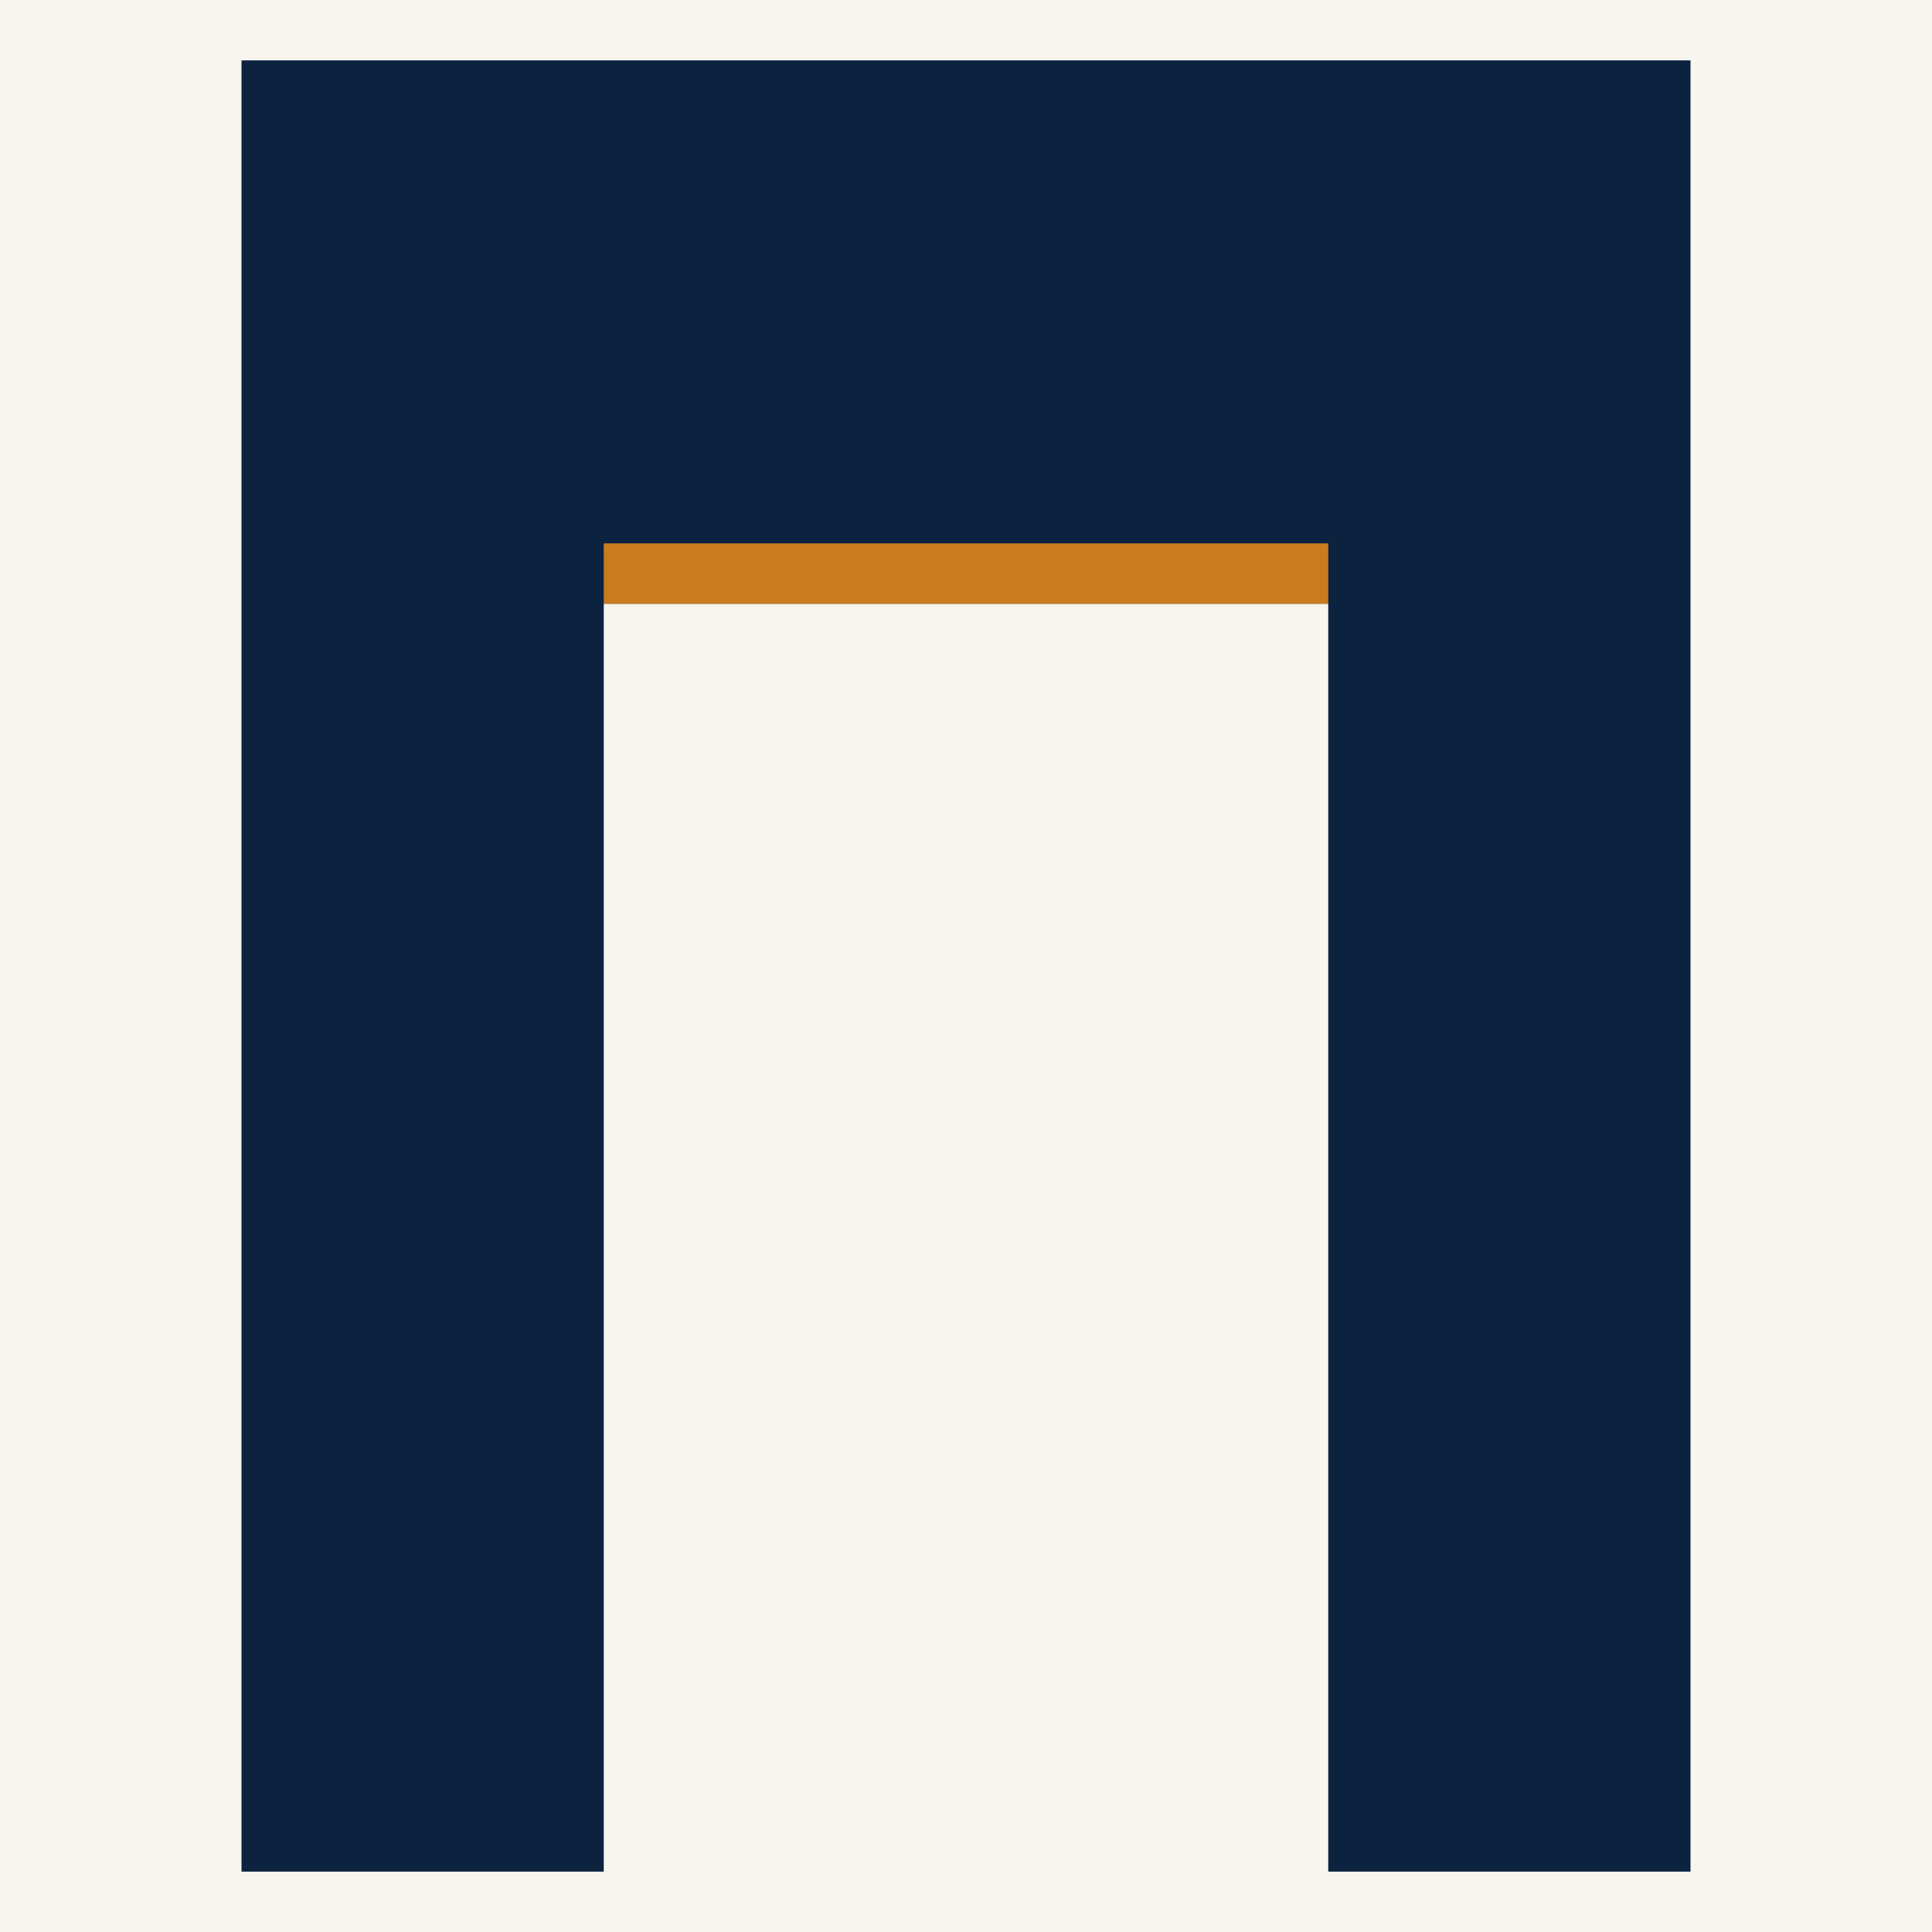
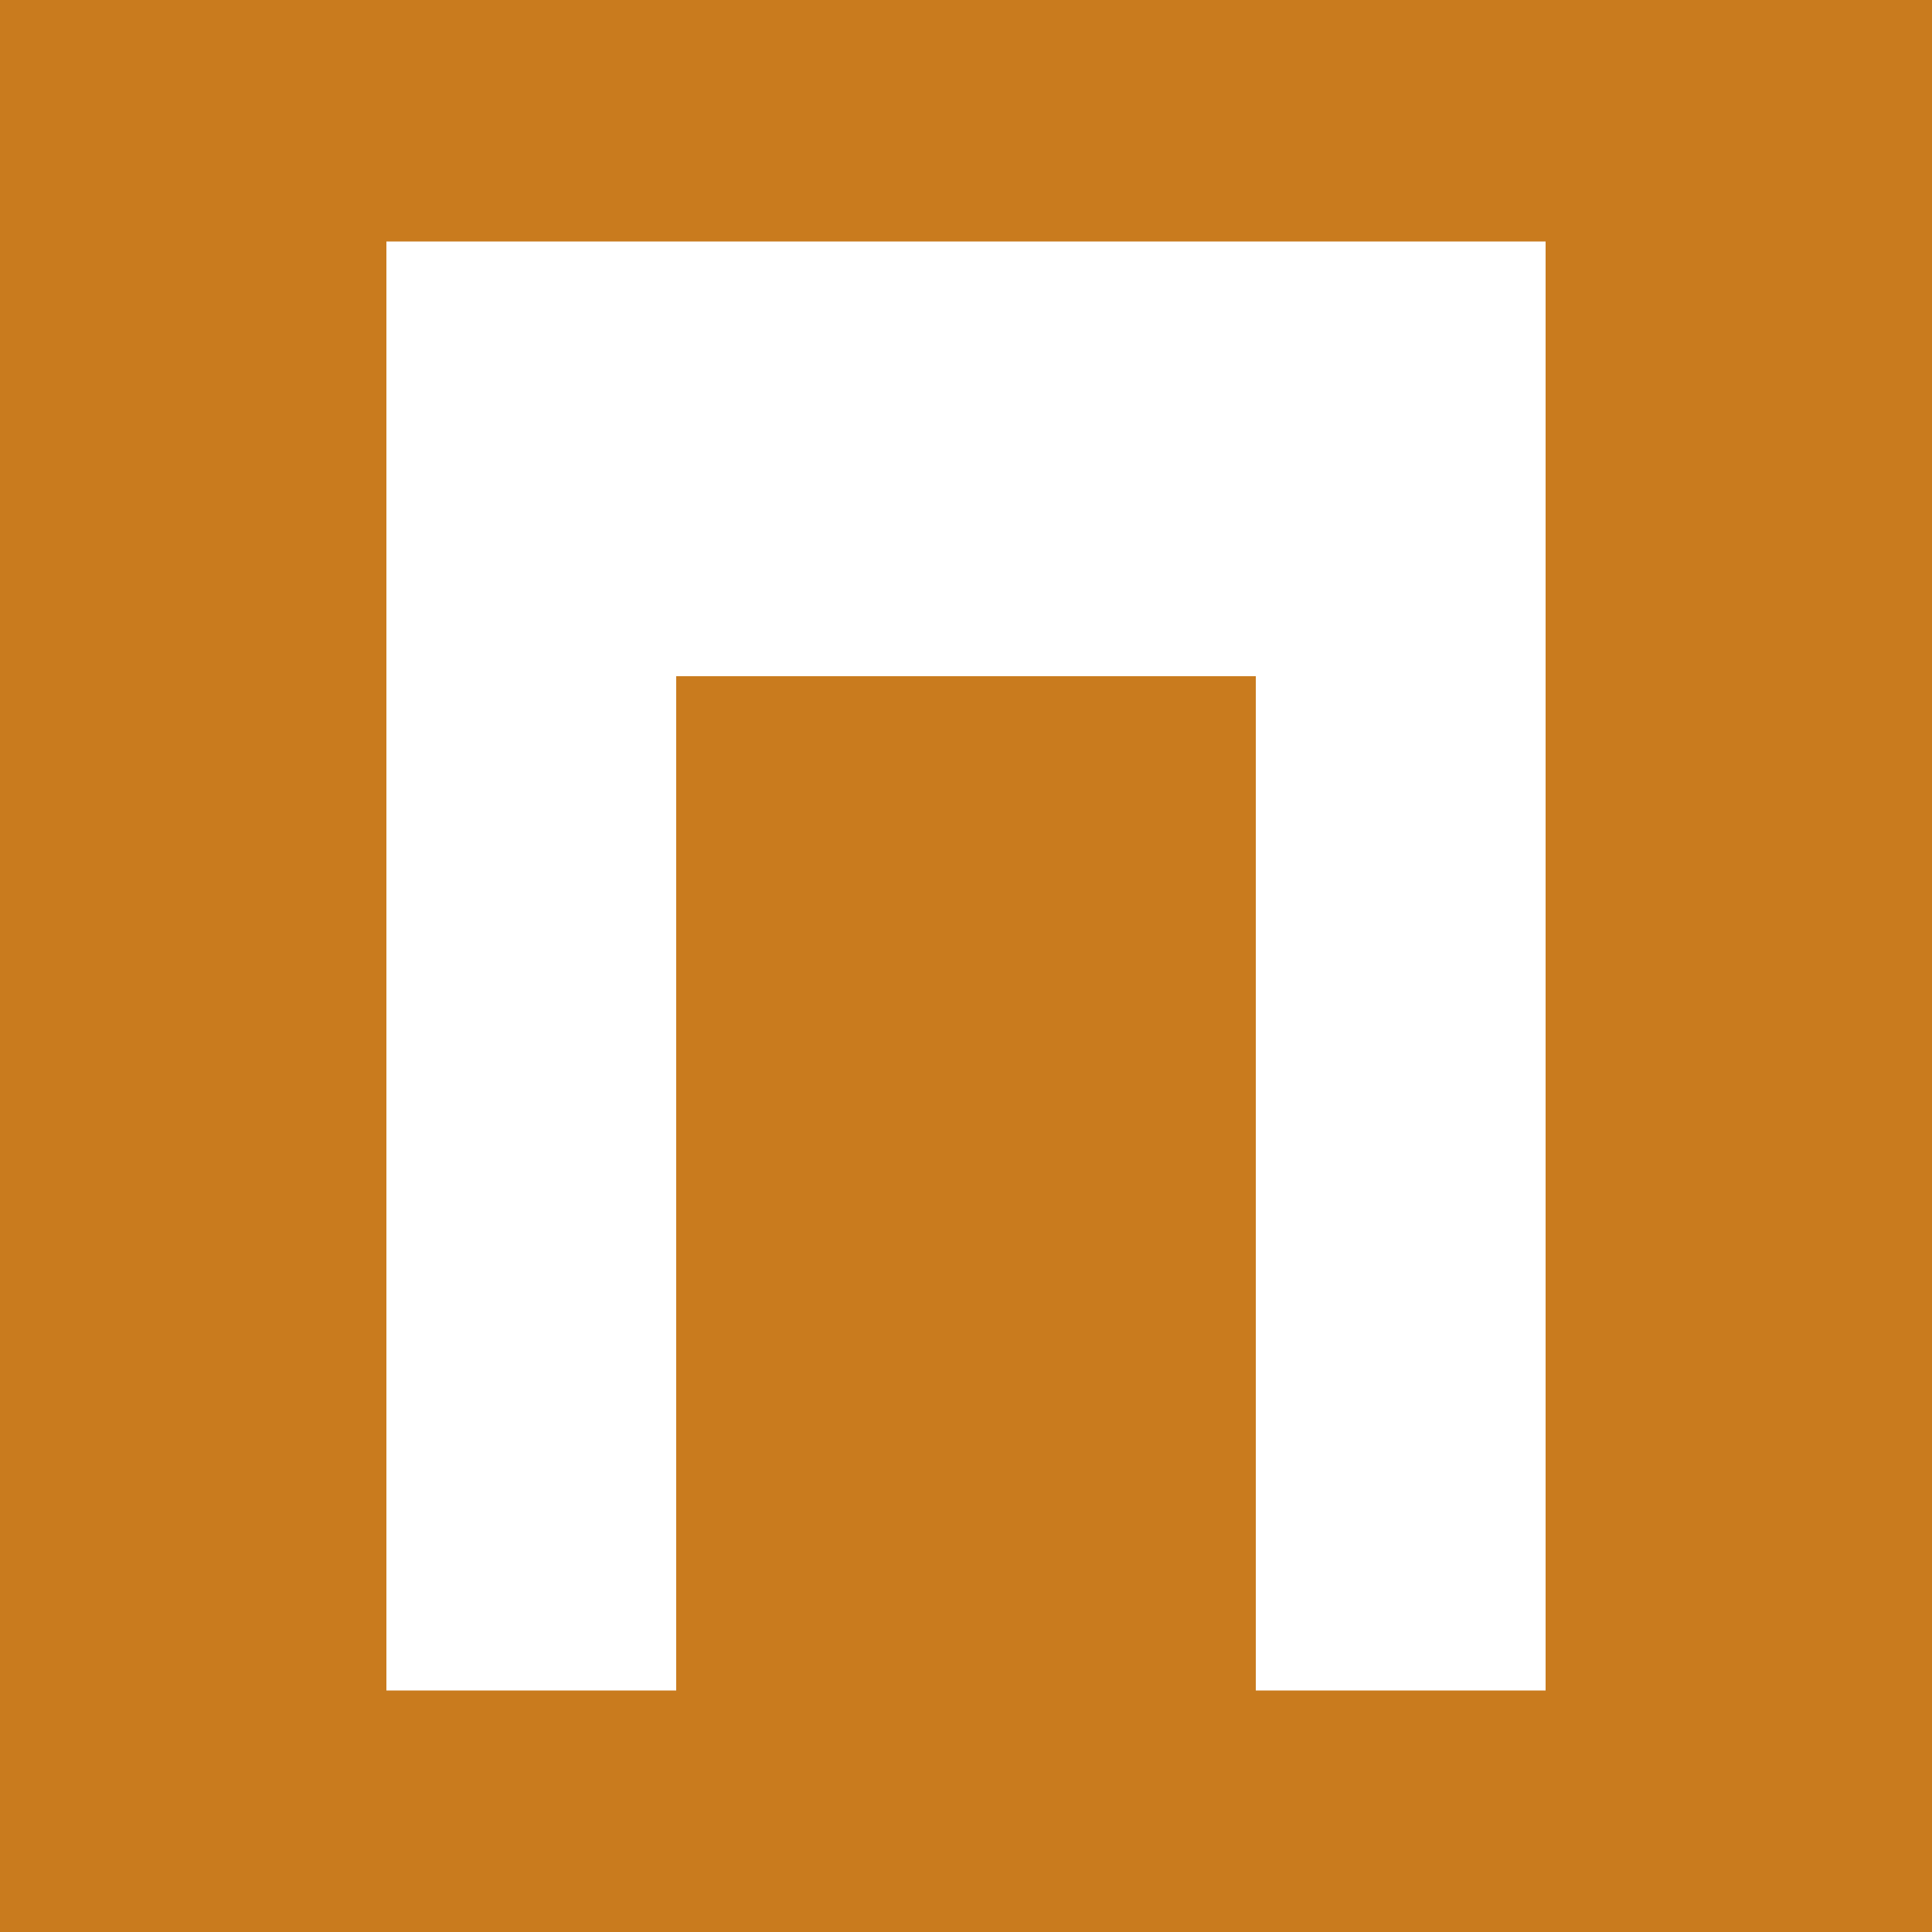
<svg xmlns="http://www.w3.org/2000/svg" viewBox="0 0 48 48">
-   <rect width="48" height="48" fill="#F8F4EE" />
-   <g transform="translate(6,1.5) scale(0.75)">
-     <path d="M0,0 L48,0 L48,60 L36,60 L36,18 L12,18 L12,60 L0,60 Z" fill="#0C2340" />
-     <rect x="12" y="16" width="24" height="2" fill="#C97B1E" />
+   <rect width="48" height="48" fill="#C97B1E" />
+   <g transform="translate(9.6,6) scale(0.6)">
+     <path d="M0,0 L48,0 L48,60 L36,60 L36,18 L12,18 L12,60 L0,60 Z" fill="#FFFFFF" />
  </g>
</svg>
